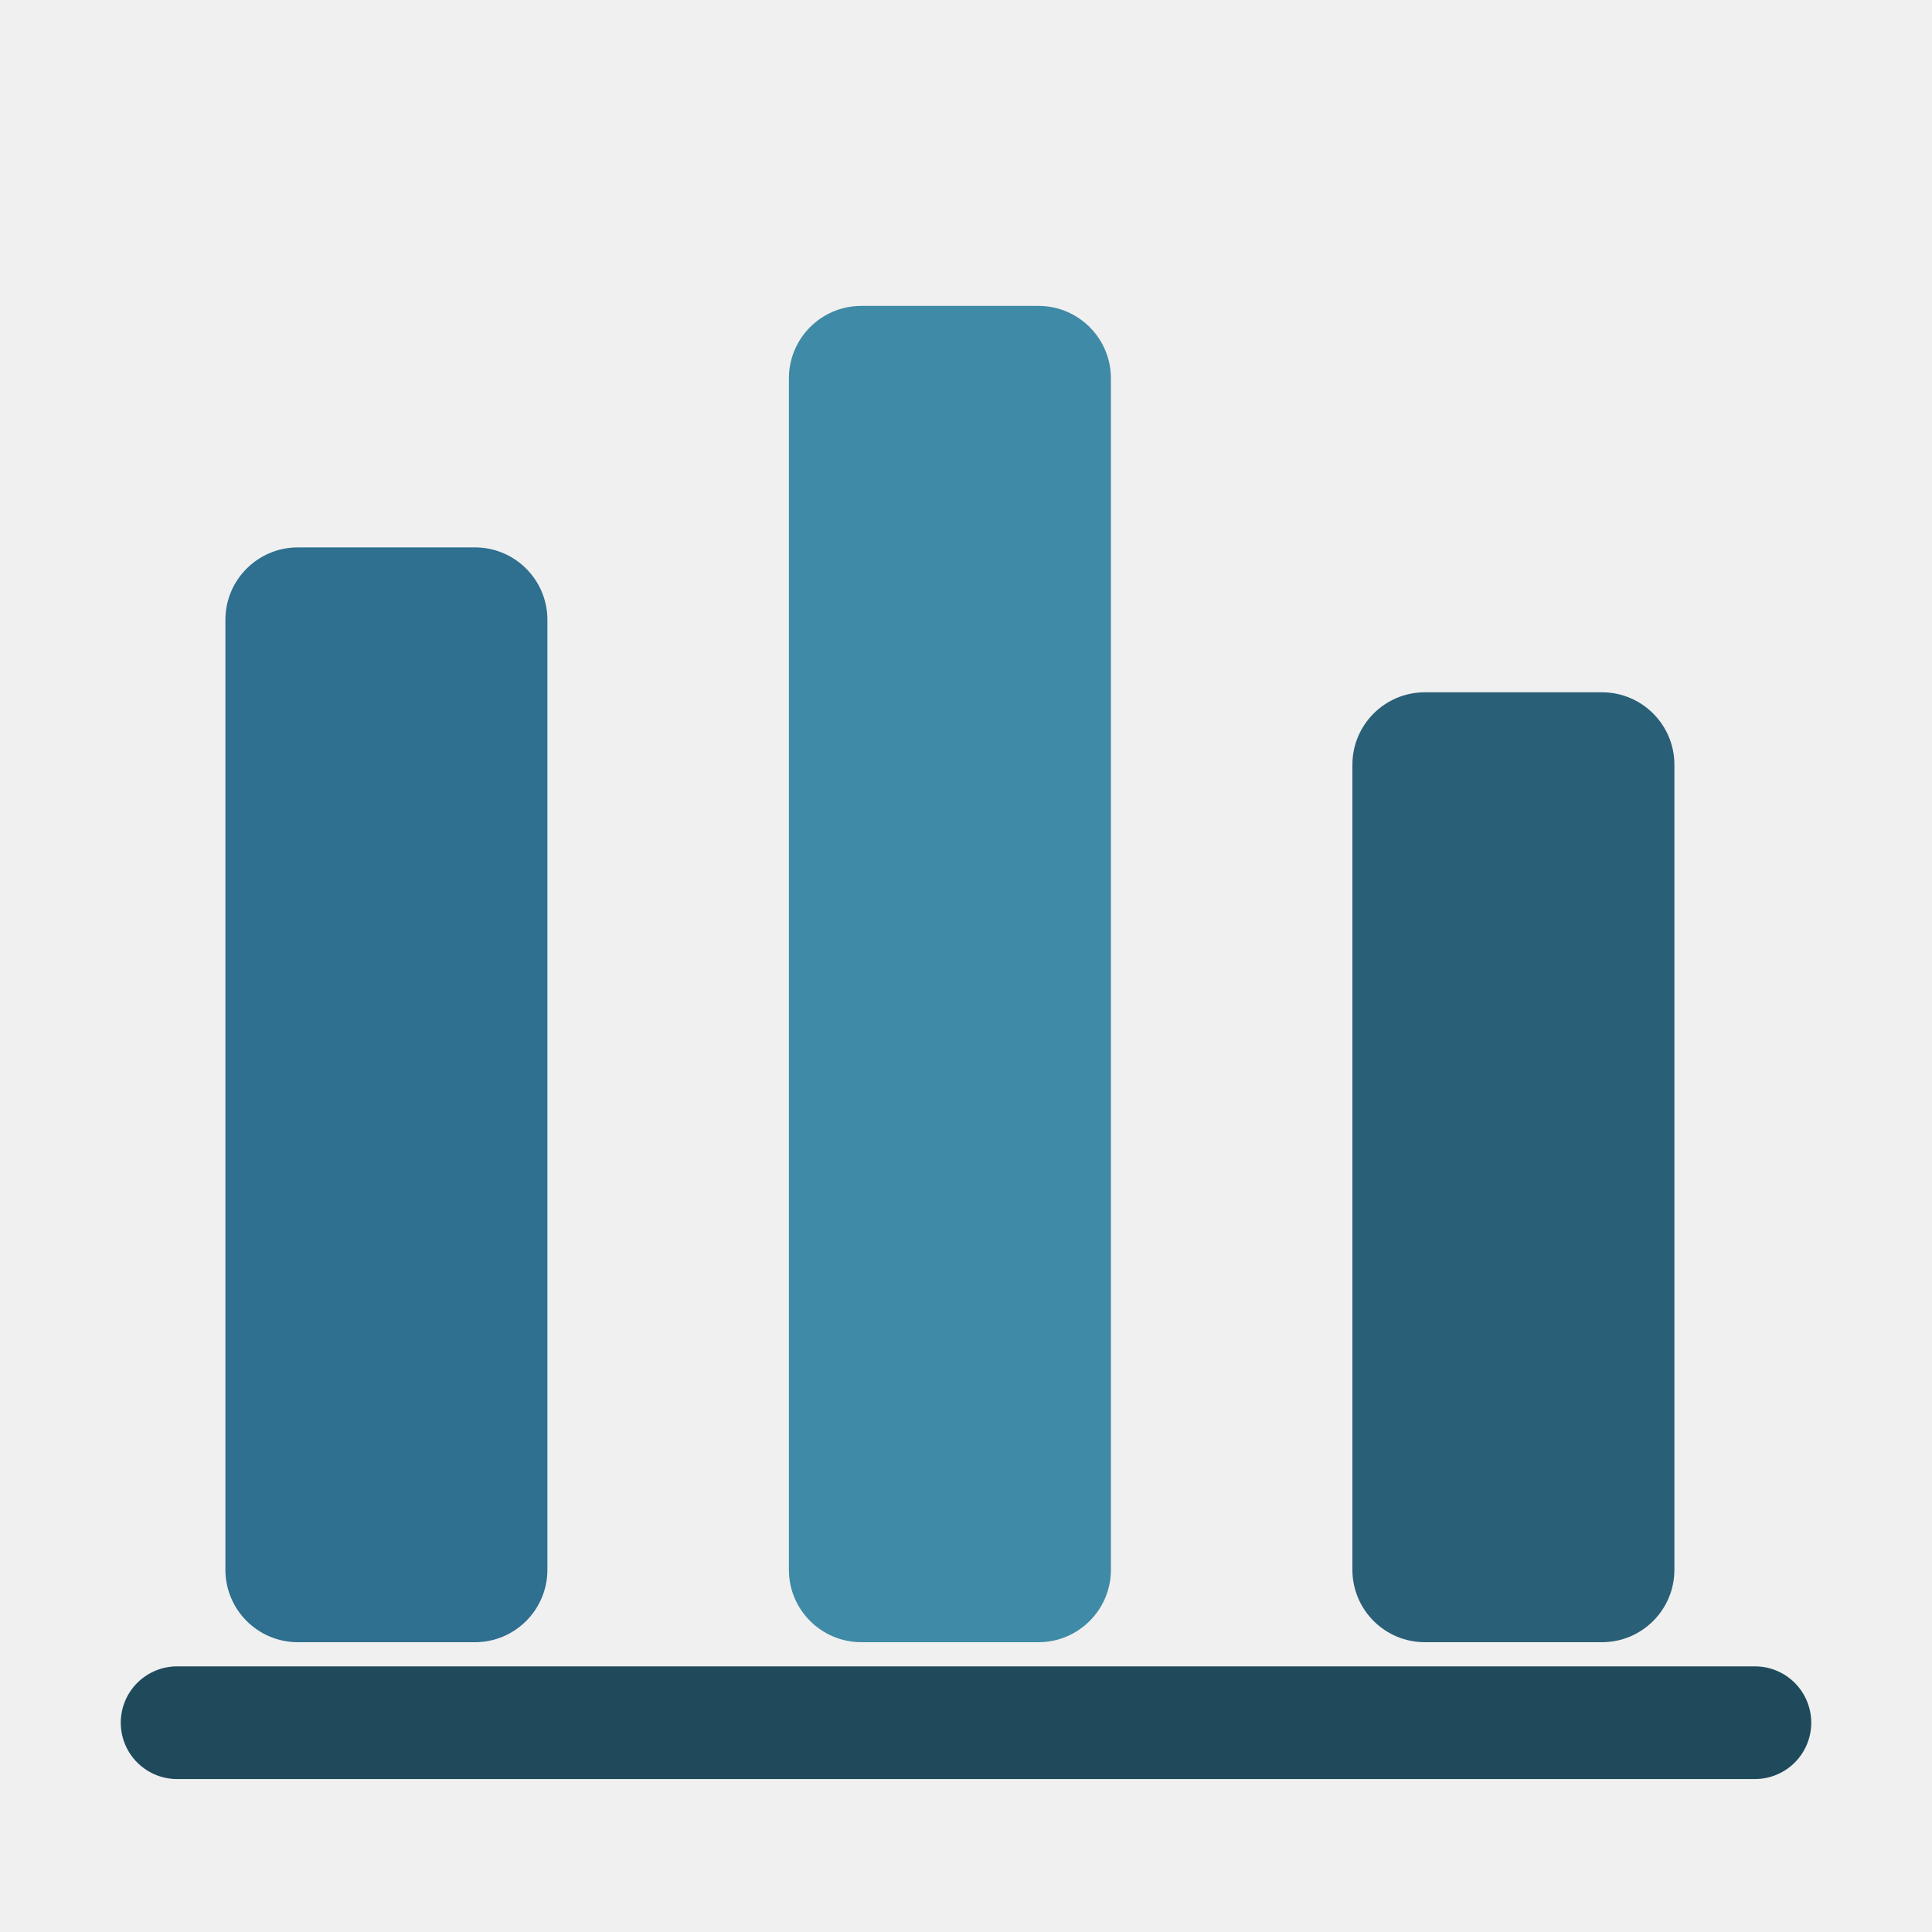
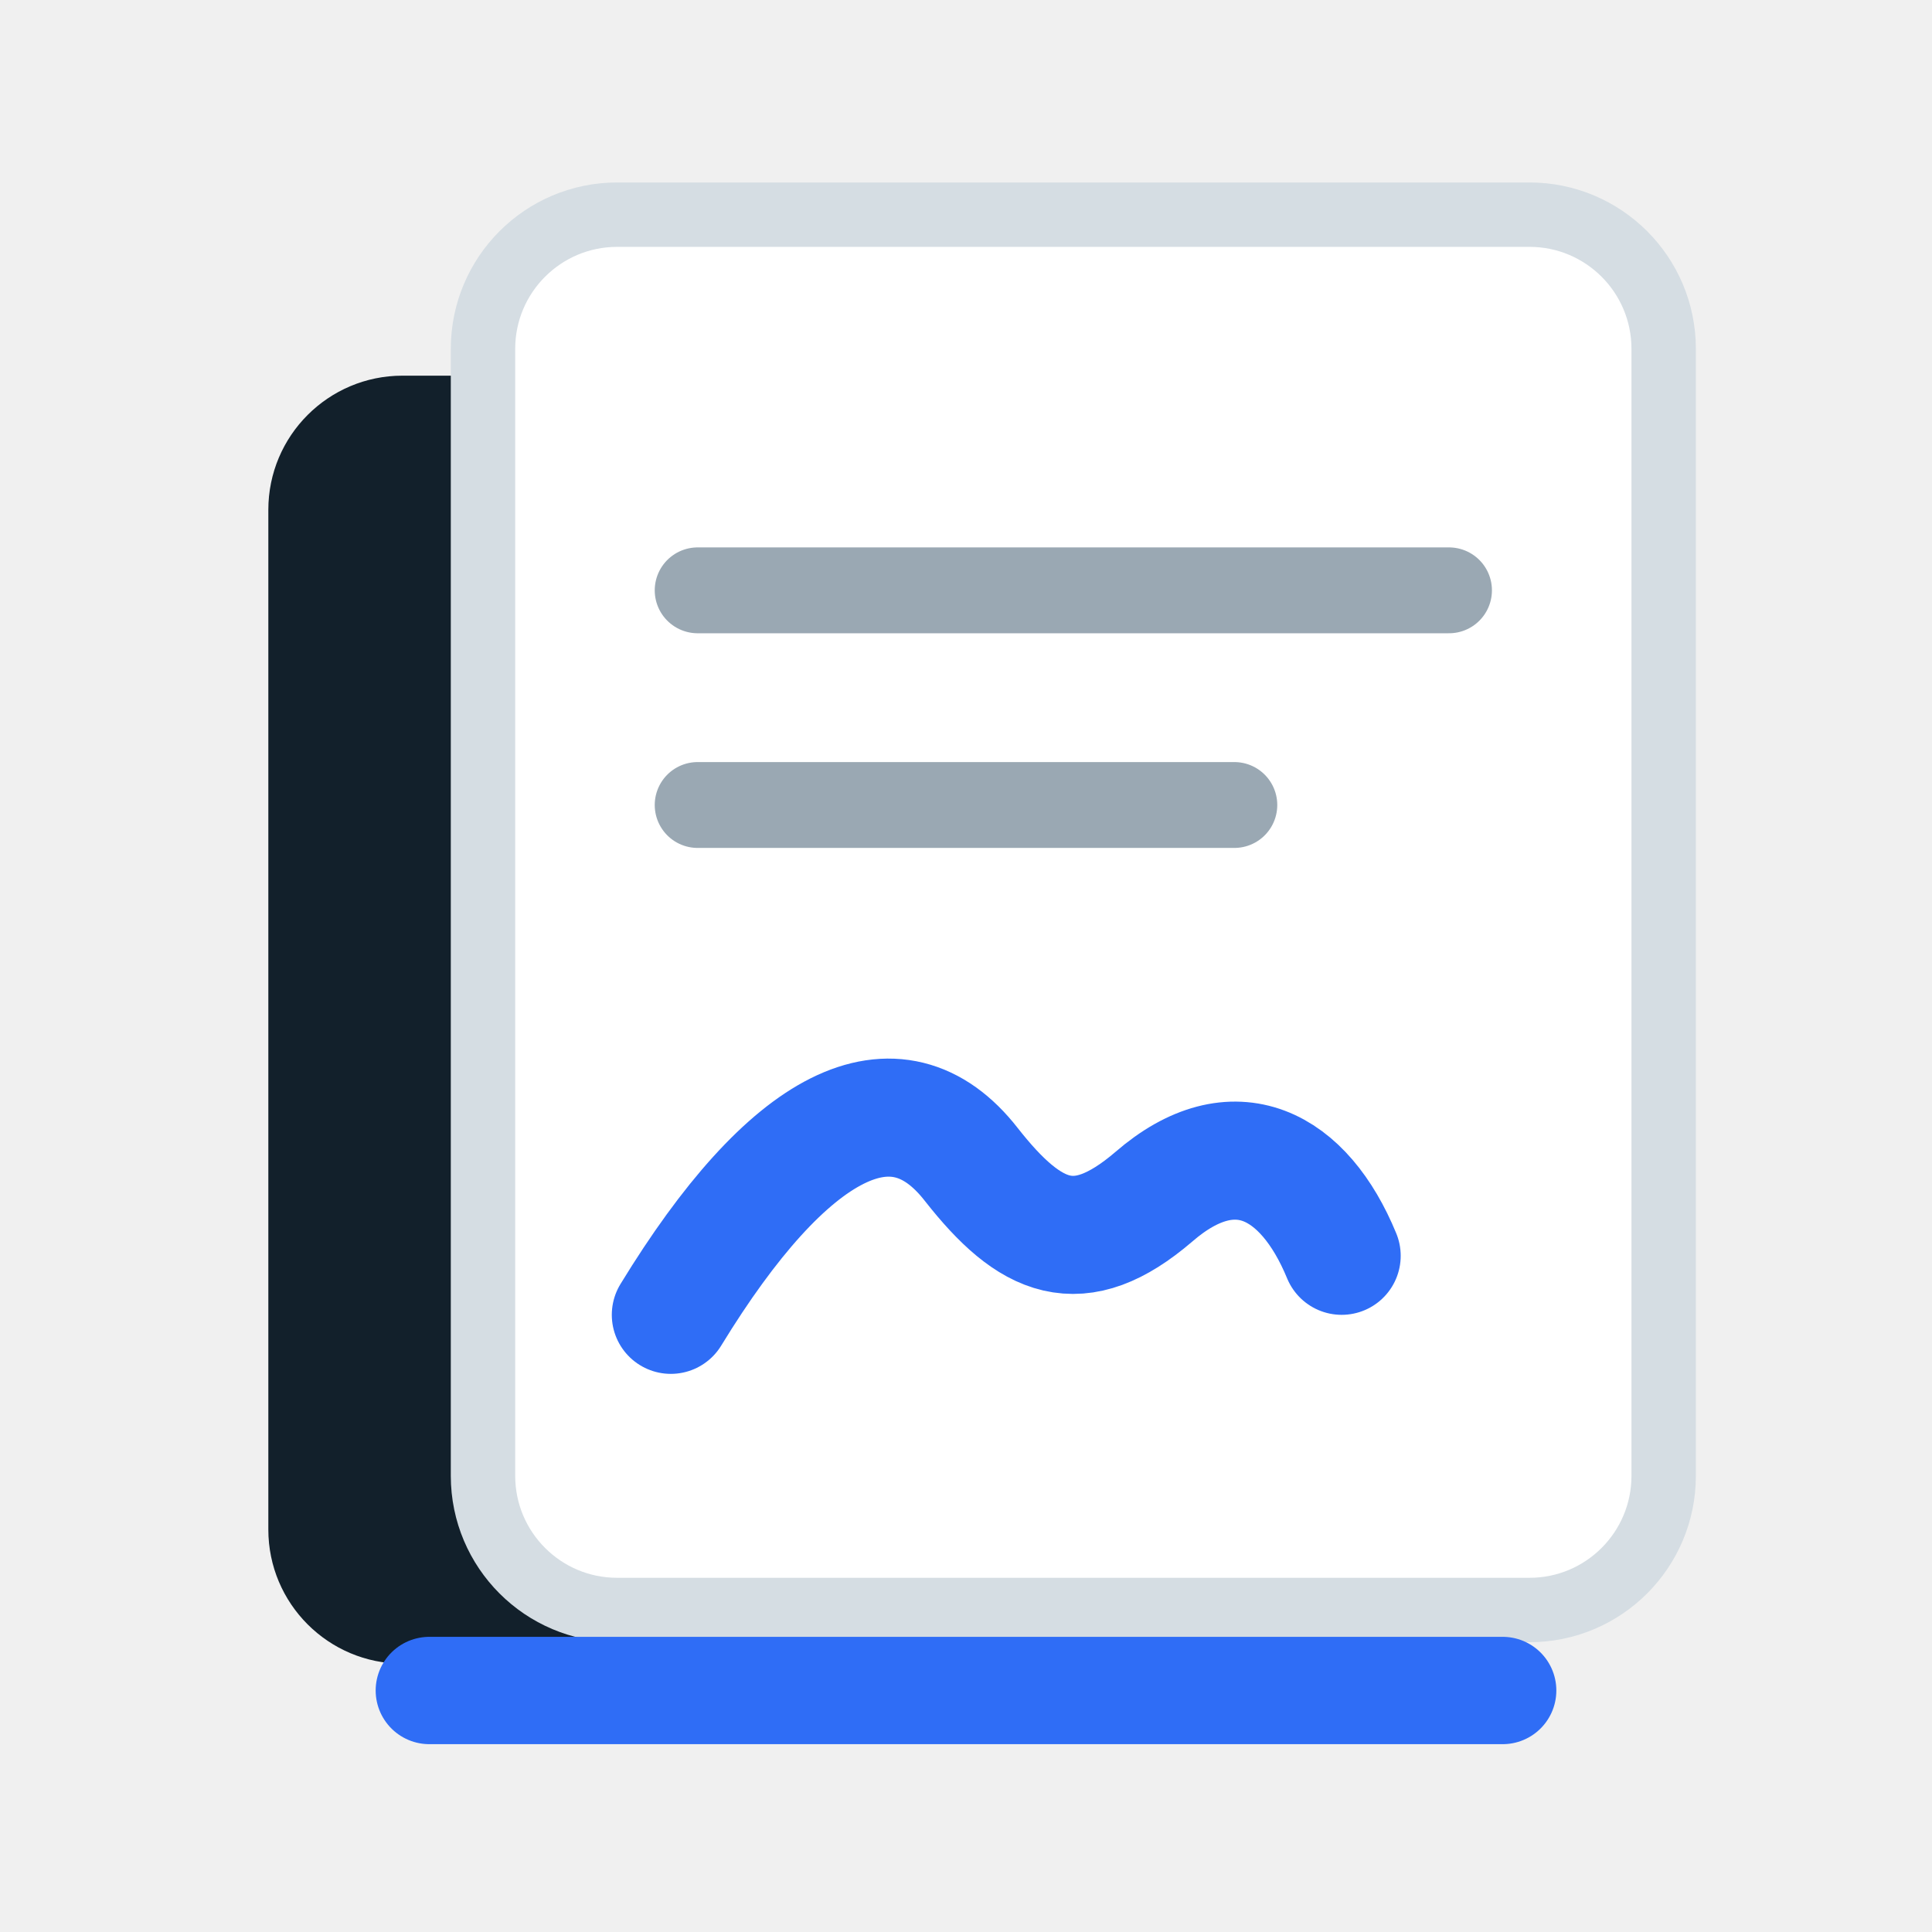
- <svg xmlns="http://www.w3.org/2000/svg" width="36" height="36" viewBox="0 0 24 24" role="img" aria-label="Math workbench">
-   <rect x="2.8" y="6.8" width="4" height="13.6" rx="0.9" fill="#2f6f8f" />
-   <rect x="9.8" y="3.8" width="4" height="16.6" rx="0.9" fill="#3f8aa6" />
-   <rect x="16.8" y="8.6" width="4" height="11.8" rx="0.9" fill="#2a5f78" />
-   <path d="M2.2 21.4h19.6" stroke="#1f4a5c" stroke-width="1.4" stroke-linecap="round" />
+ <svg xmlns="http://www.w3.org/2000/svg" width="36" height="36" viewBox="0 0 36 36" role="img" aria-label="PDF reading workbench">
+   <rect x="5" y="7" width="20" height="24" rx="2.5" fill="#12202b" />
+   <rect x="9" y="4" width="22" height="26" rx="2.5" fill="#ffffff" stroke="#d5dde3" stroke-width="1.2" />
+   <path d="M13 11h14M13 15h10" stroke="#9aa8b3" stroke-width="1.6" stroke-linecap="round" />
+   <path d="M12.5 24.5c2.2-3.6 4.2-4.6 5.6-2.8 1.1 1.4 2 1.8 3.4.6 1.5-1.3 2.8-.6 3.5 1.1" fill="none" stroke="#2f6df6" stroke-width="2.2" stroke-linecap="round" />
+   <path d="M8 31.5h20" stroke="#2f6df6" stroke-width="2" stroke-linecap="round" />
</svg>
